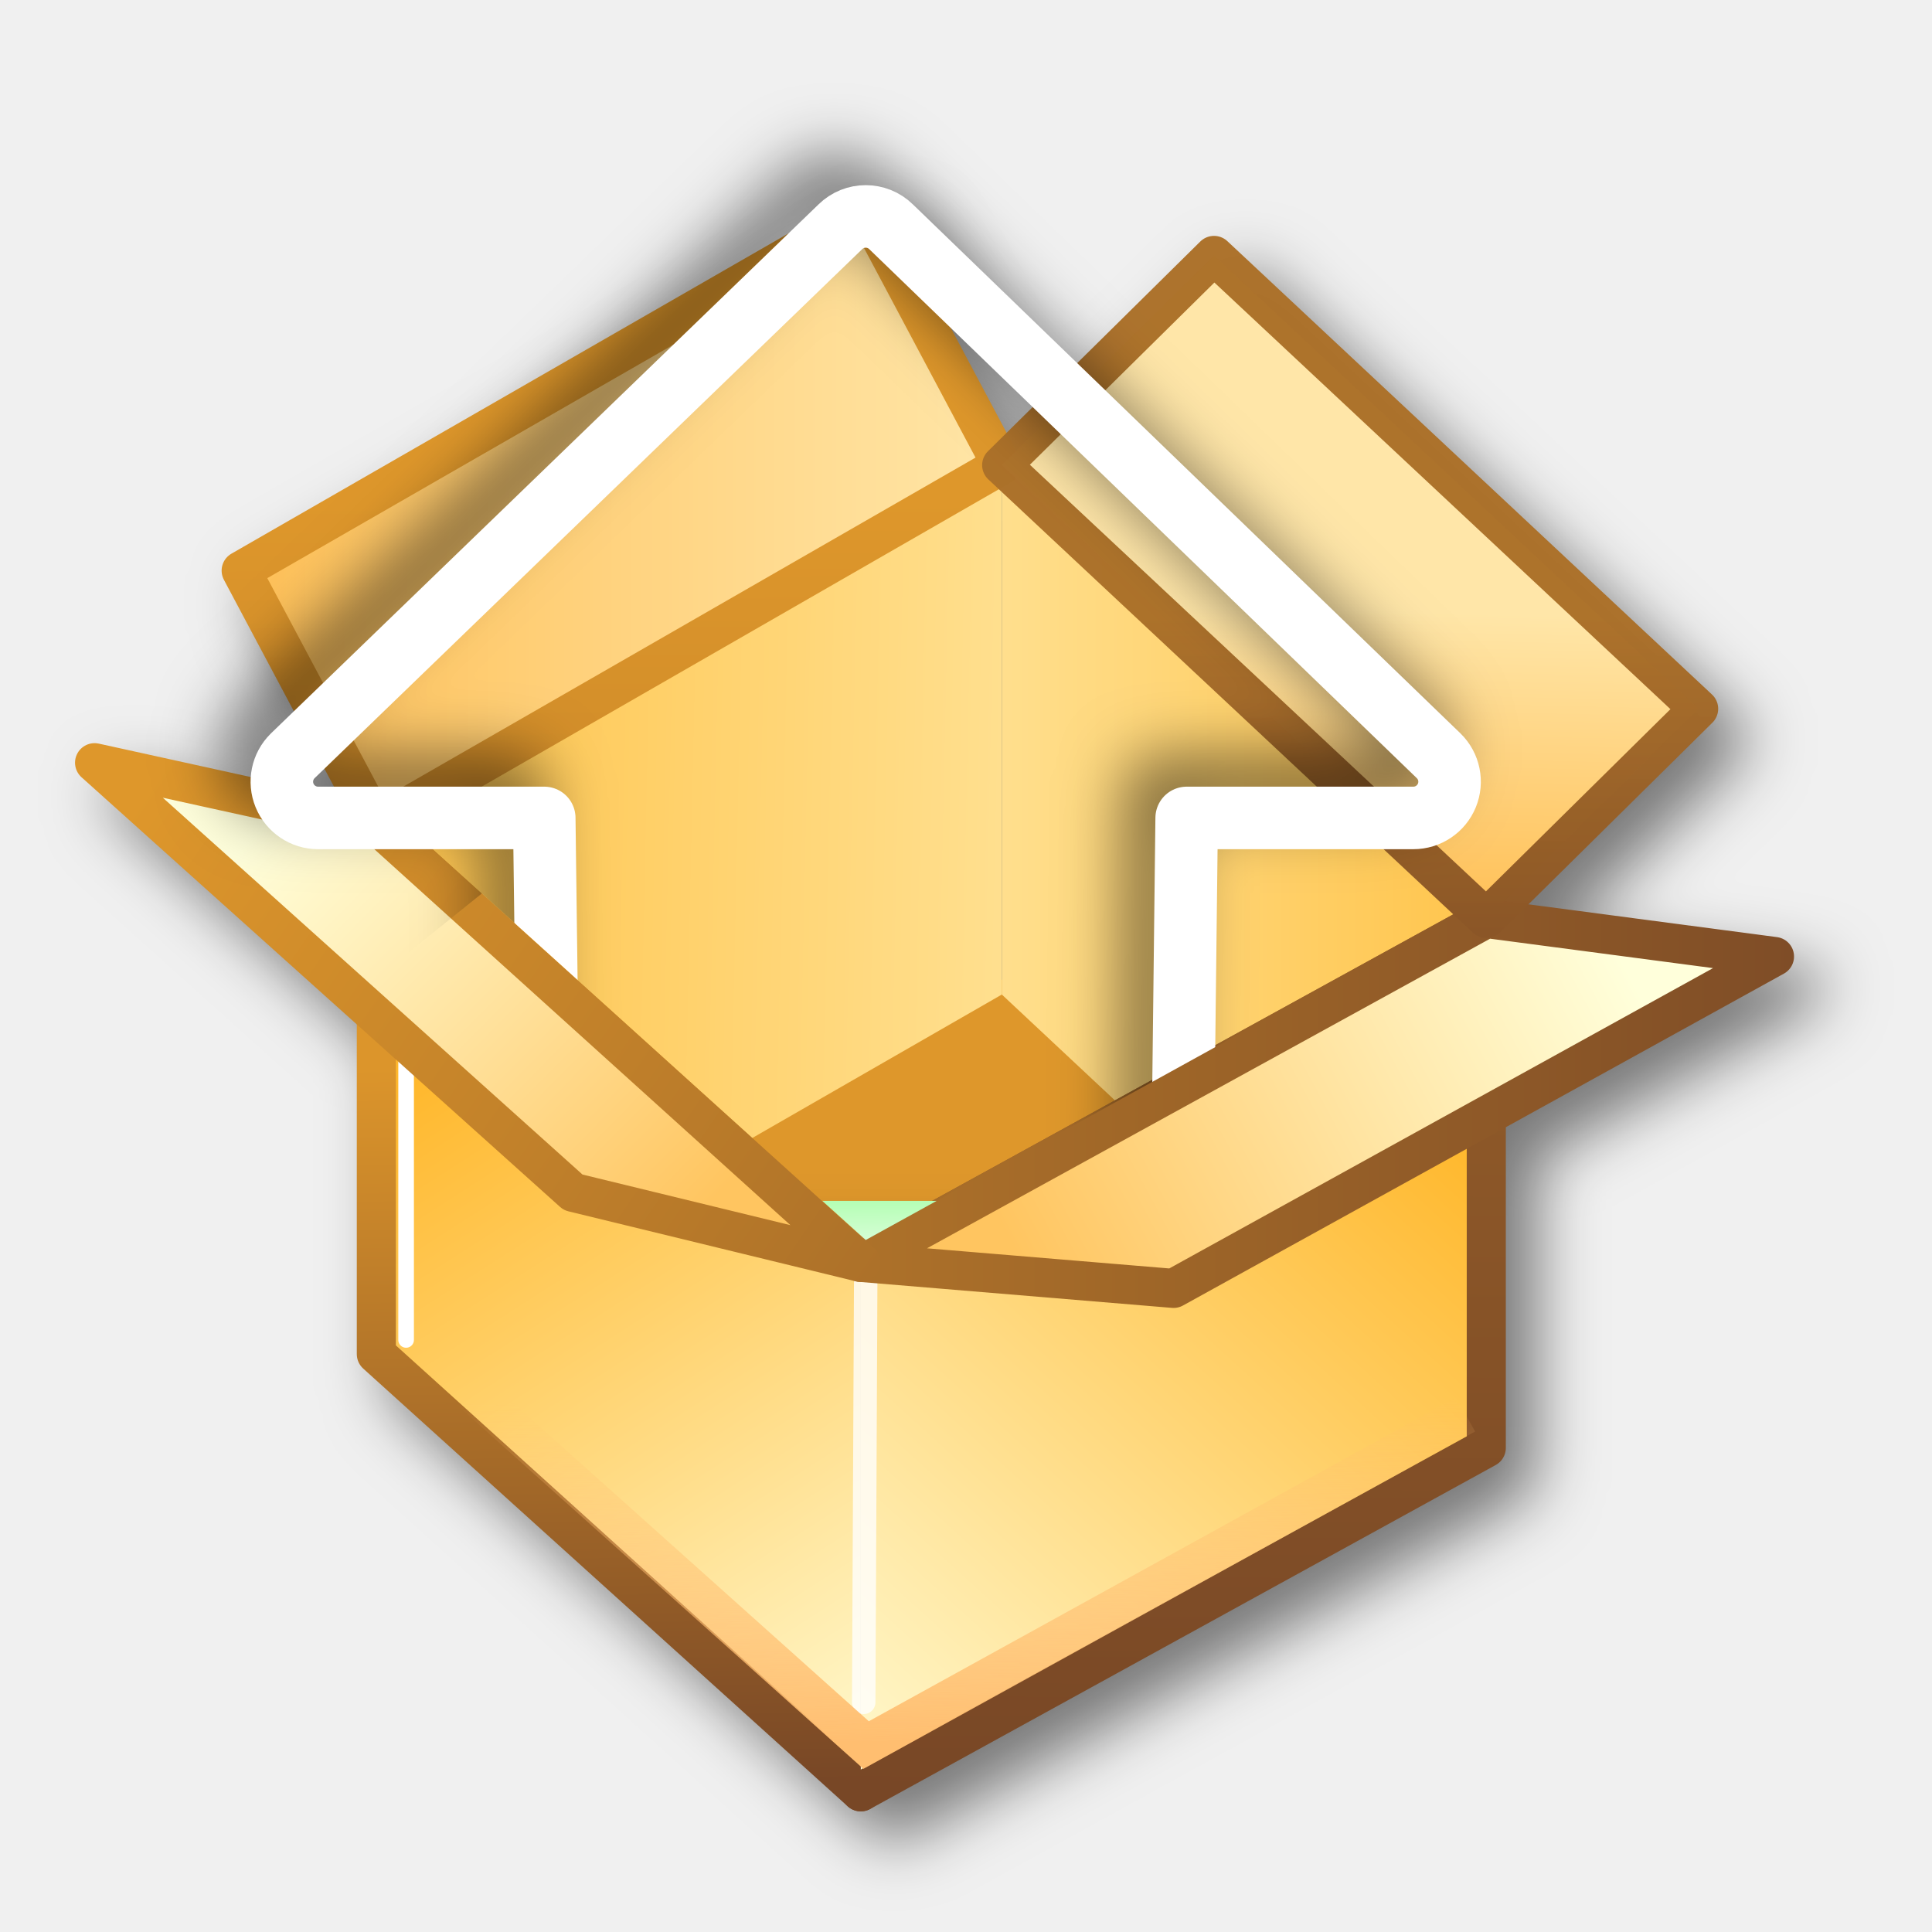
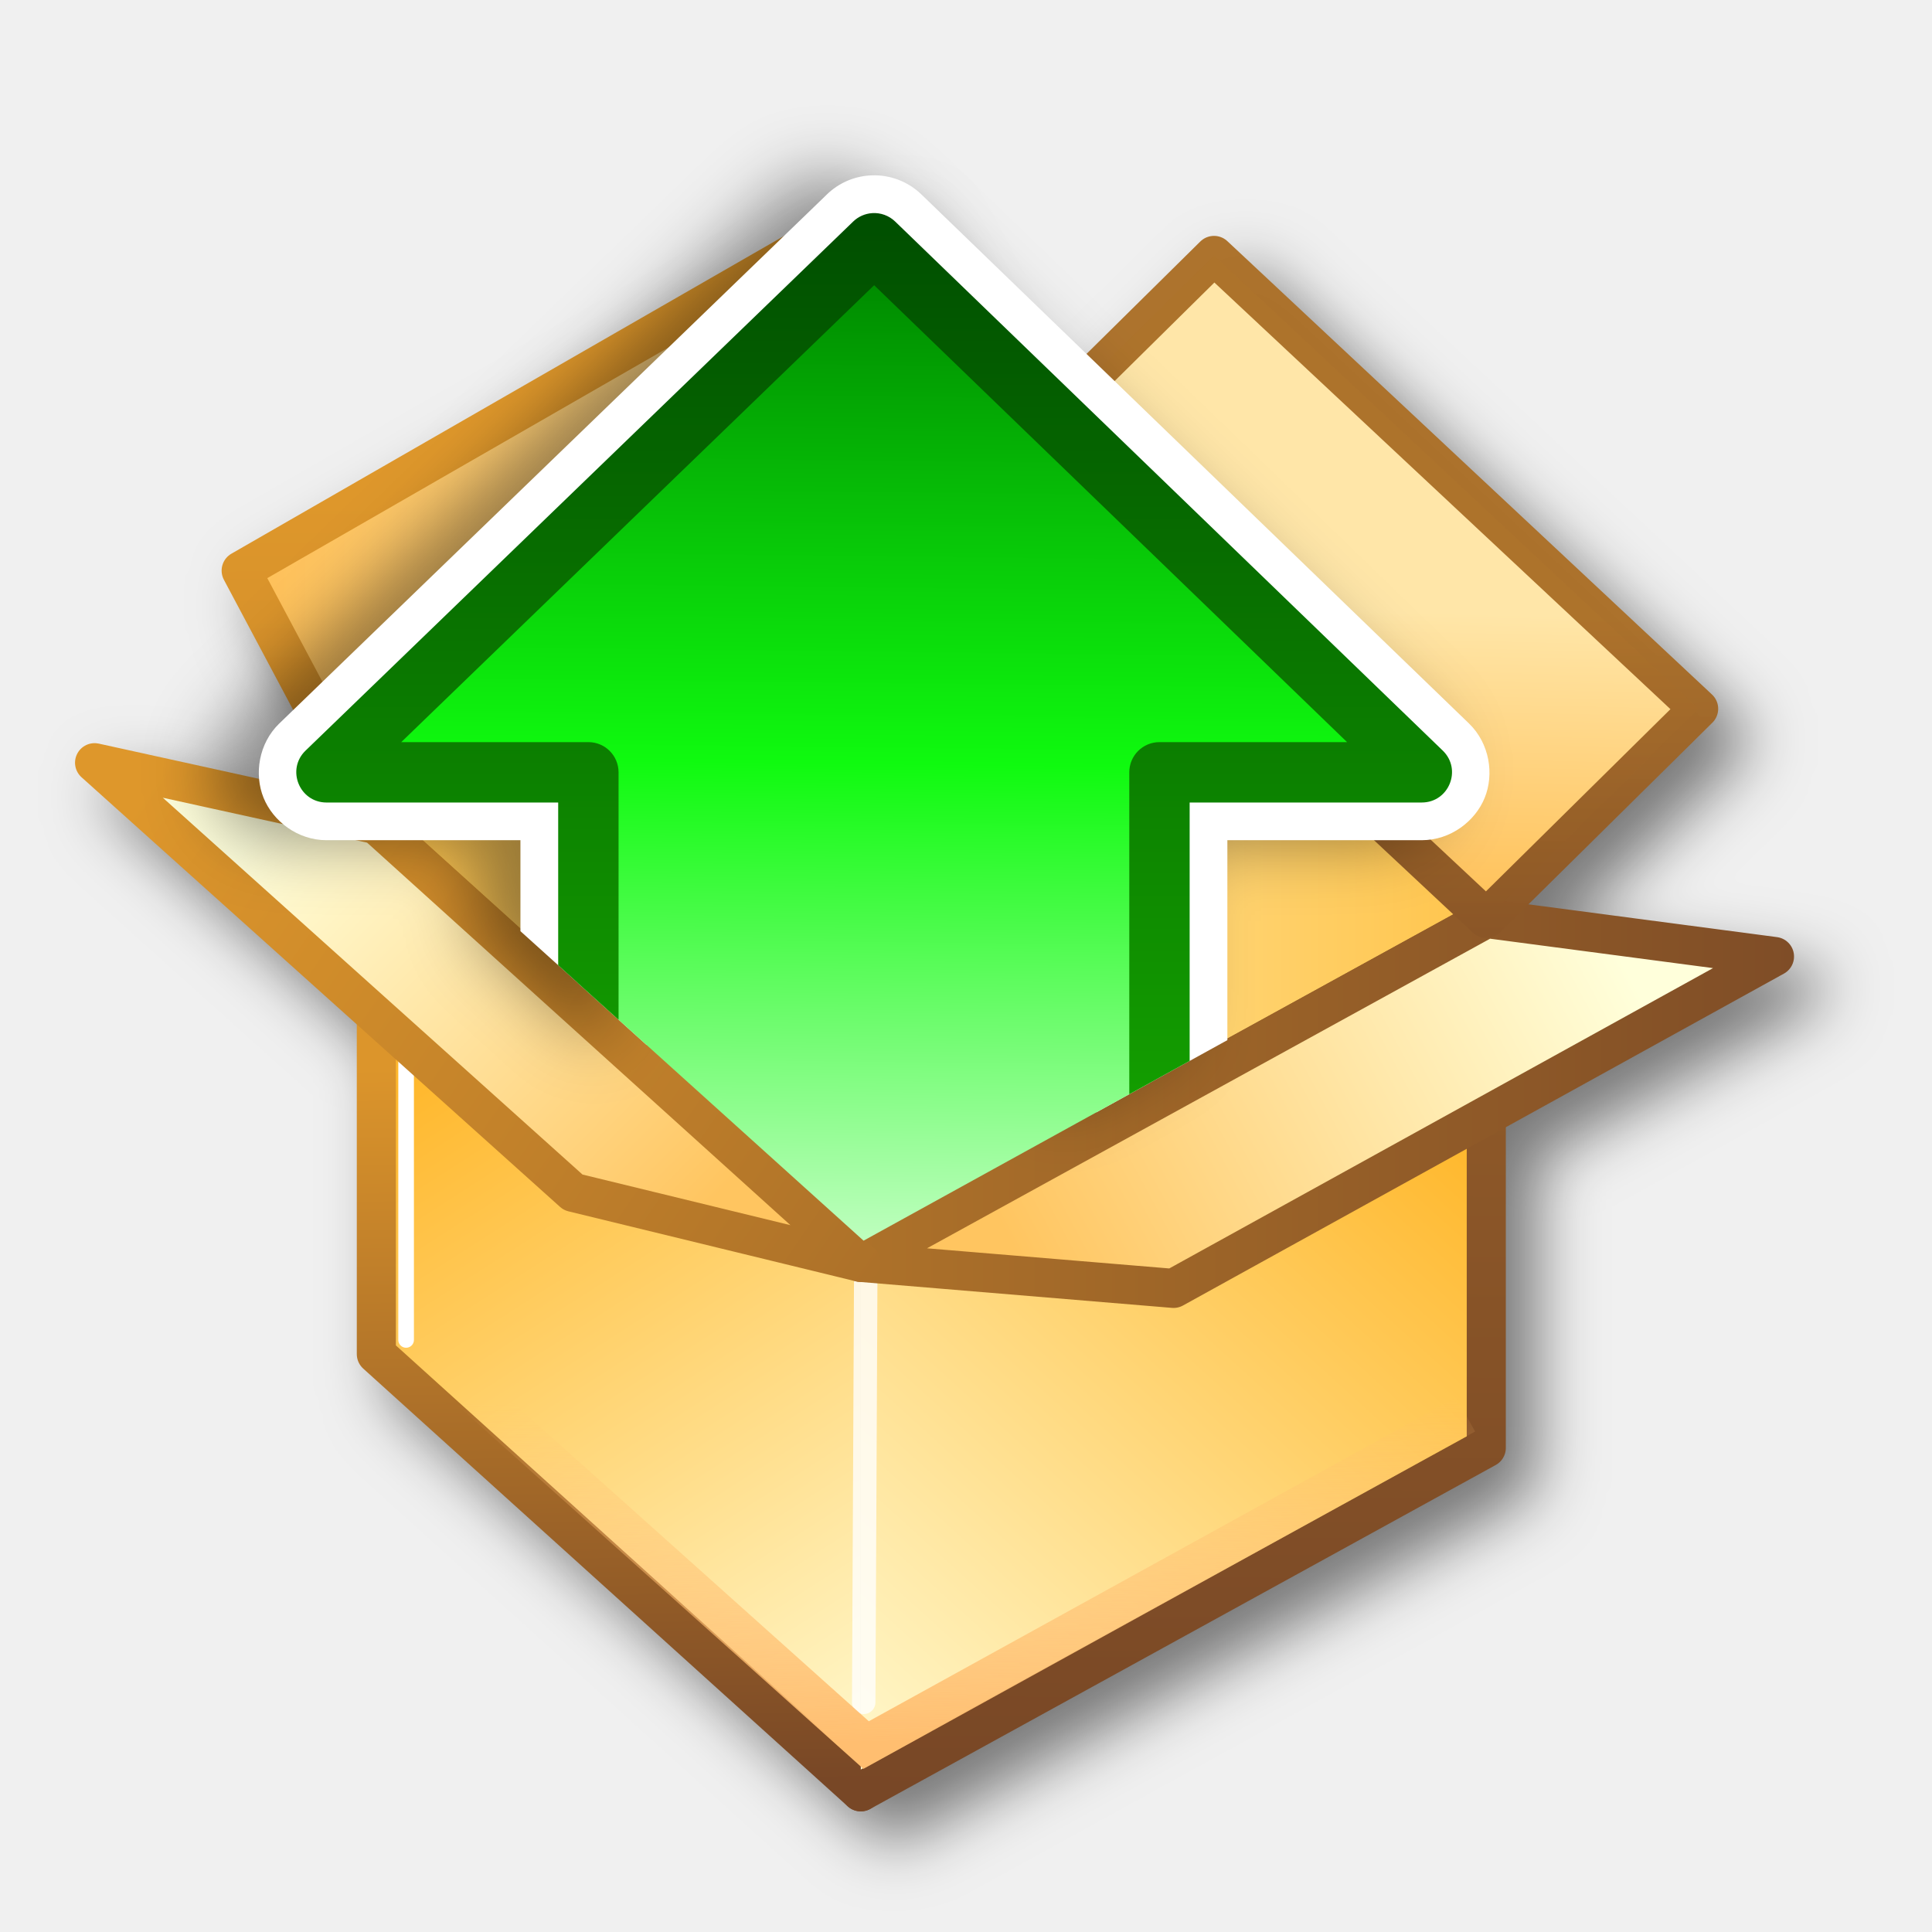
<svg xmlns="http://www.w3.org/2000/svg" xmlns:xlink="http://www.w3.org/1999/xlink" xml:space="preserve" width="128" height="128" version="1.1" id="svg45">
  <defs id="defs32">
+     <linearGradient id="linearGradient48">
+       <stop style="stop-color:#004e00;stop-opacity:1;" offset="0" id="stop48" />
+       <stop style="stop-color:#19b800;stop-opacity:1;" offset="1" id="stop49" />
+     </linearGradient>
+     <linearGradient id="linearGradient5">
+       <stop style="stop-color:#befebe;stop-opacity:1;" offset="0" id="stop30" />
+       <stop style="stop-color:#0ffa0f;stop-opacity:1;" offset="0.5" id="stop54" />
+       <stop style="stop-color:#008c00;stop-opacity:1;" offset="1" id="stop31" />
+     </linearGradient>
    <linearGradient id="n">
      <stop offset="0" stop-color="#fff" id="stop1" />
      <stop offset="1" stop-color="#fff" id="stop2" />
    </linearGradient>
    <linearGradient id="m">
      <stop offset="0" stop-color="#007e00" id="stop3" />
      <stop offset=".715" stop-color="#00fa00" id="stop4" />
      <stop offset="1" stop-color="#ecffec" id="stop5" />
    </linearGradient>
    <linearGradient id="l">
      <stop offset="0" stop-color="#004e00" id="stop6" />
      <stop offset="1" stop-color="#1fd000" id="stop7" />
    </linearGradient>
    <linearGradient id="k">
      <stop offset="0" stop-color="#ffbe70" id="stop8" />
      <stop offset="1" stop-color="#ffbd70" stop-opacity="0" id="stop9" />
    </linearGradient>
    <linearGradient id="j">
      <stop offset="0" stop-color="#784726" id="stop10" />
      <stop offset="1" stop-color="#8d5828" id="stop11" />
    </linearGradient>
    <linearGradient id="i">
      <stop offset="0" stop-color="#dc952b" id="stop12" />
      <stop offset="1" stop-color="#784726" id="stop13" />
    </linearGradient>
    <linearGradient id="h">
      <stop offset="0" stop-color="#d08c2a" id="stop14" />
      <stop offset="1" stop-color="#de972b" id="stop15" />
    </linearGradient>
    <linearGradient id="g">
      <stop offset="0" stop-color="#8b5627" id="stop16" />
      <stop offset="1" stop-color="#ab7029" stop-opacity=".98" id="stop17" />
    </linearGradient>
    <linearGradient id="f">
      <stop offset="0" stop-color="#ae7229" id="stop18" />
      <stop offset="1" stop-color="#7f4d27" id="stop19" />
    </linearGradient>
    <linearGradient id="e">
      <stop offset="0" stop-color="#de972b" id="stop20" />
      <stop offset="1" stop-color="#ad7129" id="stop21" />
    </linearGradient>
    <linearGradient id="d">
      <stop offset="0" stop-color="#ffdf8e" id="stop22" />
      <stop offset="1" stop-color="#ffc44b" id="stop23" />
    </linearGradient>
    <linearGradient id="c">
      <stop offset="0" stop-color="#ffc057" id="stop24" />
      <stop offset="1" stop-color="#ffe6a8" id="stop25" />
    </linearGradient>
    <linearGradient id="b">
      <stop offset="0" stop-color="#ffc560" id="stop26" />
      <stop offset="1" stop-color="#ffffdb" id="stop27" />
    </linearGradient>
    <linearGradient id="a">
      <stop offset="0" stop-color="#fffad1" id="stop28" />
      <stop offset="1" stop-color="#ffb82d" id="stop29" />
    </linearGradient>
    <linearGradient xlink:href="#a" id="t" x1="59.423" x2="98.021" y1="123.837" y2="81.286" gradientUnits="userSpaceOnUse" />
    <linearGradient xlink:href="#a" id="q" x1="59.27" x2="30.275" y1="122.904" y2="77.768" gradientUnits="userSpaceOnUse" />
    <linearGradient xlink:href="#b" id="v" x1="69.759" x2="107.671" y1="109.303" y2="88.975" gradientTransform="translate(0,-20)" gradientUnits="userSpaceOnUse" />
    <linearGradient xlink:href="#b" id="x" x1="48.826" x2="22.35" y1="86.245" y2="60.06" gradientUnits="userSpaceOnUse" />
    <linearGradient xlink:href="#c" id="B" x1="99.616" x2="100.063" y1="66.773" y2="47.651" gradientUnits="userSpaceOnUse" />
    <linearGradient xlink:href="#c" id="z" x1="19.269" x2="68.916" y1="41.508" y2="41.508" gradientUnits="userSpaceOnUse" />
    <linearGradient xlink:href="#d" id="s" x1="67.927" x2="99.917" y1="69.567" y2="69.567" gradientUnits="userSpaceOnUse" />
    <linearGradient xlink:href="#d" id="p" x1="68.056" x2="28.615" y1="73.114" y2="72.253" gradientUnits="userSpaceOnUse" />
    <linearGradient xlink:href="#e" id="y" x1="13.956" x2="60.14" y1="-1.805" y2="30.002" gradientTransform="translate(0,60)" gradientUnits="userSpaceOnUse" />
    <linearGradient xlink:href="#f" id="w" x1="58.156" x2="119.102" y1="18.966" y2="18.966" gradientTransform="translate(0,60)" gradientUnits="userSpaceOnUse" />
    <linearGradient xlink:href="#g" id="C" x1="86.595" x2="86.569" y1="8.107" y2="-12.009" gradientTransform="translate(0,60)" gradientUnits="userSpaceOnUse" />
    <linearGradient xlink:href="#h" id="A" x1="33.649" x2="33.561" y1=".421" y2="-19.695" gradientTransform="translate(0,60)" gradientUnits="userSpaceOnUse" />
    <linearGradient xlink:href="#i" id="r" x1="44.06" x2="44.663" y1="16.524" y2="62.477" gradientTransform="translate(0,60)" gradientUnits="userSpaceOnUse" />
    <linearGradient xlink:href="#j" id="u" x1="78.204" x2="78.591" y1="63.45" y2="19.525" gradientTransform="translate(0,60)" gradientUnits="userSpaceOnUse" />
    <linearGradient xlink:href="#k" id="D" x1="59.636" x2="59.323" y1="59.798" y2="37.817" gradientTransform="translate(0,60)" gradientUnits="userSpaceOnUse" />
    <linearGradient xlink:href="#l" id="H" x1="64.456" x2="63.746" y1="51.184" y2="-13.516" gradientTransform="rotate(180,47.61041,-11.02348)" gradientUnits="userSpaceOnUse" />
    <linearGradient xlink:href="#m" id="G" x1="80.86" x2="80.007" y1="71.184" y2="6.484" gradientTransform="rotate(180,57.61041,-1.023483)" gradientUnits="userSpaceOnUse" />
    <linearGradient xlink:href="#n" id="E" x1="64.456" x2="63.746" y1="51.184" y2="-13.516" gradientTransform="translate(0,20)" gradientUnits="userSpaceOnUse" />
    <filter id="F" width="1.209" height="1.223" x="-0.091" y="-0.097" color-interpolation-filters="sRGB">
      <feGaussianBlur in="SourceAlpha" result="blur" stdDeviation="2" id="feGaussianBlur29" />
      <feColorMatrix result="bluralpha" values="1 0 0 0 0 0 1 0 0 0 0 0 1 0 0 0 0 0 0.5 0" id="feColorMatrix29" />
      <feOffset dx="2" dy="2" in="bluralpha" result="offsetBlur" id="feOffset29" />
      <feMerge id="feMerge30">
        <feMergeNode in="offsetBlur" id="feMergeNode29" />
        <feMergeNode in="SourceGraphic" id="feMergeNode30" />
      </feMerge>
    </filter>
    <filter id="o" width="1.131" height="1.139" x="-0.056" y="-0.06" color-interpolation-filters="sRGB">
      <feGaussianBlur in="SourceAlpha" result="blur" stdDeviation="2" id="feGaussianBlur30" />
      <feColorMatrix result="bluralpha" values="1 0 0 0 0 0 1 0 0 0 0 0 1 0 0 0 0 0 0.5 0" id="feColorMatrix30" />
      <feOffset dx="2" dy="2" in="bluralpha" result="offsetBlur" id="feOffset30" />
      <feMerge id="feMerge32">
        <feMergeNode in="offsetBlur" id="feMergeNode31" />
        <feMergeNode in="SourceGraphic" id="feMergeNode32" />
      </feMerge>
    </filter>
    <mask maskUnits="userSpaceOnUse" id="mask52">
      <path id="path52" style="fill:#ffffff;fill-opacity:1;fill-rule:evenodd;stroke-width:1.89;stroke-linecap:round;stroke-linejoin:round;paint-order:stroke fill markers" d="m 58.85,-110.387 c -15.297,-0.249 -38.698,7.905 -50.365,12.678 -15.556,6.364 -47.375,45.607 -47.021,48.082 0.252,1.762 12.775,10.14 19.967,14.82 L -21,-29 l 14.625,7.25 c 0.496,-1.206 6.949,-6.314 12.416,-10.715 l 24.555,22.168 37.723,-20.818 31.383,-17.805 c 0,0 -18.737,-48.436 -28.99,-57.982 -2.563,-2.386 -6.762,-3.402 -11.861,-3.484 z" />
    </mask>
    <mask maskUnits="userSpaceOnUse" id="mask53">
      <path id="path53" style="fill:#ffffff;fill-opacity:1;fill-rule:evenodd;stroke-width:1.89;stroke-linecap:round;stroke-linejoin:round;paint-order:stroke fill markers" d="m 36.371,108.34 c 15.297,0.249 38.698,-7.905 50.365,-12.678 15.556,-6.364 47.375,-45.607 47.021,-48.082 -0.252,-1.762 -12.775,-10.14 -19.967,-14.82 l 2.43,-5.807 -14.625,-7.25 c -0.496,1.206 -6.949,6.314 -12.416,10.715 L 64.625,8.25 26.902,29.068 -4.48,46.873 c 0,0 18.737,48.436 28.99,57.982 2.563,2.386 6.762,3.402 11.861,3.484 z" />
    </mask>
+     <mask maskUnits="userSpaceOnUse" id="mask52-8">
+       <path id="path52-9" style="fill:#ffffff;fill-opacity:1;fill-rule:evenodd;stroke-width:1.89;stroke-linecap:round;stroke-linejoin:round;paint-order:stroke fill markers" d="m 58.85,-110.387 c -15.297,-0.249 -38.698,7.905 -50.365,12.678 -15.556,6.364 -47.375,45.607 -47.021,48.082 0.252,1.762 12.775,10.14 19.967,14.82 L -21,-29 l 14.625,7.25 c 0.496,-1.206 6.949,-6.314 12.416,-10.715 l 24.555,22.168 37.723,-20.818 31.383,-17.805 c 0,0 -18.737,-48.436 -28.99,-57.982 -2.563,-2.386 -6.762,-3.402 -11.861,-3.484 z" />
+     </mask>
+     <linearGradient xlink:href="#n" id="E-4" x1="64.456" x2="63.746" y1="51.184" y2="-13.516" gradientTransform="translate(0,20)" gradientUnits="userSpaceOnUse" />
+     <mask maskUnits="userSpaceOnUse" id="mask53-6">
+       <path id="path53-6" style="fill:#ffffff;fill-opacity:1;fill-rule:evenodd;stroke-width:1.89;stroke-linecap:round;stroke-linejoin:round;paint-order:stroke fill markers" d="m 36.371,108.34 c 15.297,0.249 38.698,-7.905 50.365,-12.678 15.556,-6.364 47.375,-45.607 47.021,-48.082 -0.252,-1.762 -12.775,-10.14 -19.967,-14.82 l 2.43,-5.807 -14.625,-7.25 c -0.496,1.206 -6.949,6.314 -12.416,10.715 L 64.625,8.25 26.902,29.068 -4.48,46.873 c 0,0 18.737,48.436 28.99,57.982 2.563,2.386 6.762,3.402 11.861,3.484 z" />
+     </mask>
+     <filter id="F-1" width="1.209" height="1.223" x="-0.091" y="-0.097" color-interpolation-filters="sRGB">
+       <feGaussianBlur in="SourceAlpha" result="blur" stdDeviation="2" id="feGaussianBlur29-8" />
+       <feColorMatrix result="bluralpha" values="1 0 0 0 0 0 1 0 0 0 0 0 1 0 0 0 0 0 0.5 0" id="feColorMatrix29-4" />
+       <feOffset dx="2" dy="2" in="bluralpha" result="offsetBlur" id="feOffset29-9" />
+       <feMerge id="feMerge30-6">
+         <feMergeNode in="offsetBlur" id="feMergeNode29-3" />
+         <feMergeNode in="SourceGraphic" id="feMergeNode30-7" />
+       </feMerge>
+     </filter>
+     <linearGradient xlink:href="#linearGradient48" id="linearGradient49" x1="-188.576" y1="5.513" x2="-188.576" y2="83.454" gradientUnits="userSpaceOnUse" gradientTransform="translate(-63.81639,-8.445312)" />
+     <linearGradient xlink:href="#linearGradient5" id="linearGradient54" x1="-253.132" y1="65.149" x2="-252.432" y2="1.848" gradientUnits="userSpaceOnUse" />
+     <filter style="color-interpolation-filters:sRGB" id="filter54" x="-0.066" y="-0.087" width="1.132" height="1.174">
+       <feGaussianBlur stdDeviation="2.244" id="feGaussianBlur54" />
+     </filter>
  </defs>
-   <g id="g53" transform="matrix(1.035722,0,0,1.035722,-4.497426,-8.681331)">
-     <g filter="url(#o)" id="g43">
-       <path fill="#de972b" d="M 67.406,70.281 49.125,80.781 59.173,89.775 79.156,79.156 Z" id="path32" />
-       <path fill="url(#p)" d="M 68.427,72 28.416,95 V 61.134 L 68.427,38.135 Z" id="path33" style="fill:url(#p)" />
-       <path fill="url(#q)" stroke="url(#r)" stroke-linecap="round" stroke-linejoin="round" stroke-width="2.5" d="M 59.406,89.135 28.416,61.134 V 95 l 30.99,28" id="path34" style="fill:url(#q);stroke:url(#r)" />
-       <path fill="url(#s)" d="M 99.417,101 V 67.135 l -30.99,-29 V 72 Z" id="path35" style="fill:url(#s)" />
-       <path fill="url(#t)" stroke="url(#u)" stroke-linecap="round" stroke-linejoin="round" stroke-width="2.5" d="m 59.406,89.135 40.01,-22 V 101 l -40.01,22" id="path36" style="fill:url(#t);stroke:url(#u)" />
-       <path fill="none" stroke="#ffffff" stroke-linecap="round" stroke-opacity="0.784" stroke-width="1.5" d="M 59.592,117.276 59.723,89.641" id="path37" />
-       <path fill="url(#v)" stroke="url(#w)" stroke-linejoin="round" stroke-width="2.5" d="m 79.411,90.798 38.441,-21.231 -18.435,-2.432 -40.011,22 z" id="path38" style="fill:url(#v);stroke:url(#w)" />
-       <path fill="none" stroke="#ffffff" stroke-linecap="round" d="M 30.32,74.71 V 94.094" id="path39" />
-       <path fill="url(#x)" stroke="url(#y)" stroke-linejoin="round" stroke-width="2.5" d="M 41.002,84.654 10.392,57.17 28.416,61.134 59.406,89.135 Z" id="path40" style="fill:url(#x);stroke:url(#y)" />
-       <path fill="url(#z)" stroke="url(#A)" stroke-linejoin="round" stroke-width="2.5" d="m 59.769,21.883 -40,23 8.647,16.251 40,-23 z" id="path41" style="fill:url(#z);stroke:url(#A)" />
-       <path fill="url(#B)" stroke="url(#C)" stroke-linejoin="round" stroke-width="2.5" d="m 68.417,38.135 31,29 13.583,-13.414 -31,-29 z" id="path42" style="fill:url(#B);stroke:url(#C)" />
-       <path fill="none" stroke="url(#D)" stroke-linecap="square" stroke-width="2.5" d="M 31.157,94.41 59.745,120.009 97.001,99.461" id="path43" style="stroke:url(#D)" />
+   <g filter="url(#o)" id="g43" transform="matrix(1.035722,0,0,1.035722,-4.497426,-8.681331)">
+     <path fill="#de972b" d="M 67.406,70.281 49.125,80.781 59.173,89.775 79.156,79.156 Z" id="path32" />
+     <path fill="url(#p)" d="M 68.427,72 28.416,95 V 61.134 L 68.427,38.135 Z" id="path33" style="fill:url(#p)" />
+     <path fill="url(#q)" stroke="url(#r)" stroke-linecap="round" stroke-linejoin="round" stroke-width="2.5" d="M 59.406,89.135 28.416,61.134 V 95 l 30.99,28" id="path34" style="fill:url(#q);stroke:url(#r)" />
+     <path fill="url(#s)" d="M 99.417,101 V 67.135 l -30.99,-29 V 72 Z" id="path35" style="fill:url(#s)" />
+     <path fill="url(#t)" stroke="url(#u)" stroke-linecap="round" stroke-linejoin="round" stroke-width="2.5" d="m 59.406,89.135 40.01,-22 V 101 l -40.01,22" id="path36" style="fill:url(#t);stroke:url(#u)" />
+     <path fill="none" stroke="#ffffff" stroke-linecap="round" stroke-opacity="0.784" stroke-width="1.5" d="M 59.592,117.276 59.723,89.641" id="path37" />
+     <path fill="url(#v)" stroke="url(#w)" stroke-linejoin="round" stroke-width="2.5" d="m 79.411,90.798 38.441,-21.231 -18.435,-2.432 -40.011,22 z" id="path38" style="fill:url(#v);stroke:url(#w)" />
+     <path fill="none" stroke="#ffffff" stroke-linecap="round" d="M 30.32,74.71 V 94.094" id="path39" />
+     <path fill="url(#x)" stroke="url(#y)" stroke-linejoin="round" stroke-width="2.5" d="M 41.002,84.654 10.392,57.17 28.416,61.134 59.406,89.135 Z" id="path40" style="fill:url(#x);stroke:url(#y)" />
+     <path fill="url(#z)" stroke="url(#A)" stroke-linejoin="round" stroke-width="2.5" d="m 59.769,21.883 -40,23 8.647,16.251 40,-23 z" id="path41" style="fill:url(#z);stroke:url(#A)" />
+     <path fill="url(#B)" stroke="url(#C)" stroke-linejoin="round" stroke-width="2.5" d="m 68.417,38.135 31,29 13.583,-13.414 -31,-29 z" id="path42" style="fill:url(#B);stroke:url(#C)" />
+     <path fill="none" stroke="url(#D)" stroke-linecap="square" stroke-width="2.5" d="M 31.157,94.41 59.745,120.009 97.001,99.461" id="path43" style="stroke:url(#D)" />
+   </g>
+   <g id="g54" transform="translate(310.3454,17.04883)">
+     <g id="path5-5-0-6" transform="translate(-3.12203)" style="opacity:0.4;fill:#000000;fill-opacity:1;stroke:none;stroke-opacity:1;filter:url(#filter54)">
+       <path id="path51-3" style="baseline-shift:baseline;display:inline;overflow:visible;vector-effect:none;fill:#000000;fill-opacity:1;stroke:none;stroke-linecap:round;stroke-linejoin:round;stroke-opacity:1;enable-background:accumulate;stop-color:#000000;stop-opacity:1" d="m -252.27,-5.432 c -0.158,-0.006 -0.316,-0.003 -0.475,0.008 -1.055,0.074 -2.052,0.517 -2.812,1.252 v 0.002 l -36.283,35.053 h -0.002 c -1.374,1.33 -1.671,3.37 -1.043,4.922 0.628,1.552 2.259,2.812 4.172,2.812 h 12.848 v 6.027 l 8.359,7.539 c 0.392,-0.429 0.641,-1.003 0.641,-1.678 V 34.117 c -2.4e-4,-2.455 -2.045,-4.5 -4.5,-4.5 h -6.211 l 25.145,-24.295 25.146,24.295 h -6.244 c -2.455,2.44e-4 -4.5,2.045 -4.5,4.5 v 21.293 c -2.2e-4,0.459 0.119,0.878 0.322,1.236 l 8.678,-4.783 V 38.617 h 12.881 0.004 c 1.912,-0.002 3.539,-1.263 4.166,-2.814 0.627,-1.551 0.331,-3.59 -1.043,-4.92 l -36.281,-35.053 -0.002,-0.002 c -0.802,-0.775 -1.861,-1.22 -2.965,-1.26 z" />
    </g>
-     <path fill="none" stroke="url(#E)" d="M 46.531,3.688 A 2.317,2.317 0 0 0 44.438,5.969 L 44.094,35.25 h -14.5 a 2.317,2.317 0 0 0 -1.625,3.969 L 63,73.062 a 2.317,2.317 0 0 0 3.25,0 L 101.281,39.219 A 2.317,2.317 0 0 0 99.656,35.25 H 85.188 L 84.812,5.969 A 2.317,2.317 0 0 0 82.5,3.688 H 46.75 a 2.317,2.317 0 0 0 -0.219,0 z" filter="url(#F)" id="path44" style="stroke:url(#E);stroke-width:4;stroke-linejoin:round" transform="rotate(180,62.17245,47.9765)" mask="url(#mask53)" />
-     <path fill="url(#G)" stroke="url(#H)" d="m 48.471,-8.047 0.375,-31.562 H 65.627 L 30.596,-73.453 -4.435,-39.609 H 12.315 l 0.406,31.562 z" id="path45" style="fill:url(#G);stroke:url(#H);stroke-width:4;stroke-linejoin:round" mask="url(#mask52)" transform="translate(29.12408,97.99997)" />
+     <g id="path5-5-0" style="opacity:1">
+       <path id="path51" style="baseline-shift:baseline;display:inline;overflow:visible;vector-effect:none;fill:#ffffff;stroke-linecap:round;stroke-linejoin:round;enable-background:accumulate;stop-color:#000000;stop-opacity:1" d="m -252.27,-5.432 c -0.158,-0.006 -0.316,-0.003 -0.475,0.008 -1.055,0.074 -2.052,0.517 -2.812,1.252 v 0.002 l -36.283,35.053 h -0.002 c -1.374,1.33 -1.671,3.37 -1.043,4.922 0.628,1.552 2.259,2.812 4.172,2.812 h 12.848 v 6.027 l 8.359,7.539 c 0.392,-0.429 0.641,-1.003 0.641,-1.678 V 34.117 c -2.4e-4,-2.455 -2.045,-4.5 -4.5,-4.5 h -6.211 l 25.145,-24.295 25.146,24.295 h -6.244 c -2.455,2.44e-4 -4.5,2.045 -4.5,4.5 v 21.293 c -2.2e-4,0.459 0.119,0.878 0.322,1.236 l 8.678,-4.783 V 38.617 h 12.881 0.004 c 1.912,-0.002 3.539,-1.263 4.166,-2.814 0.627,-1.551 0.331,-3.59 -1.043,-4.92 l -36.281,-35.053 -0.002,-0.002 c -0.802,-0.775 -1.861,-1.22 -2.965,-1.26 z" />
+     </g>
+     <path style="fill:url(#linearGradient54)" d="M -253.132,65.149 -272.066,48.072 v -13.282 h -17.348 l 36.283,-35.053 36.283,35.053 h -17.381 v 19.939 z" id="path5" />
+     <path id="path5-5" style="baseline-shift:baseline;display:inline;overflow:visible;opacity:1;vector-effect:none;fill:url(#linearGradient49);stroke:none;stroke-linecap:round;stroke-linejoin:round;enable-background:accumulate;stop-color:#000000;stop-opacity:1" d="m -252.57,-2.928 c -0.469,0.033 -0.912,0.23 -1.25,0.557 l -36.283,35.053 c -1.292,1.25 -0.407,3.437 1.391,3.438 h 15.348 v 10.781 l 4,3.607 V 34.119 c -1.1e-4,-1.105 -0.895,-2 -2,-2 h -12.398 l 31.332,-30.271 31.332,30.271 h -12.43 c -1.105,1.1e-4 -2,0.895 -2,2 v 21.326 l 4,-2.205 V 36.119 h 15.381 c 1.797,-0.002 2.68,-2.188 1.389,-3.438 l -36.281,-35.053 c -0.408,-0.394 -0.964,-0.596 -1.529,-0.557 z" />
  </g>
</svg>
